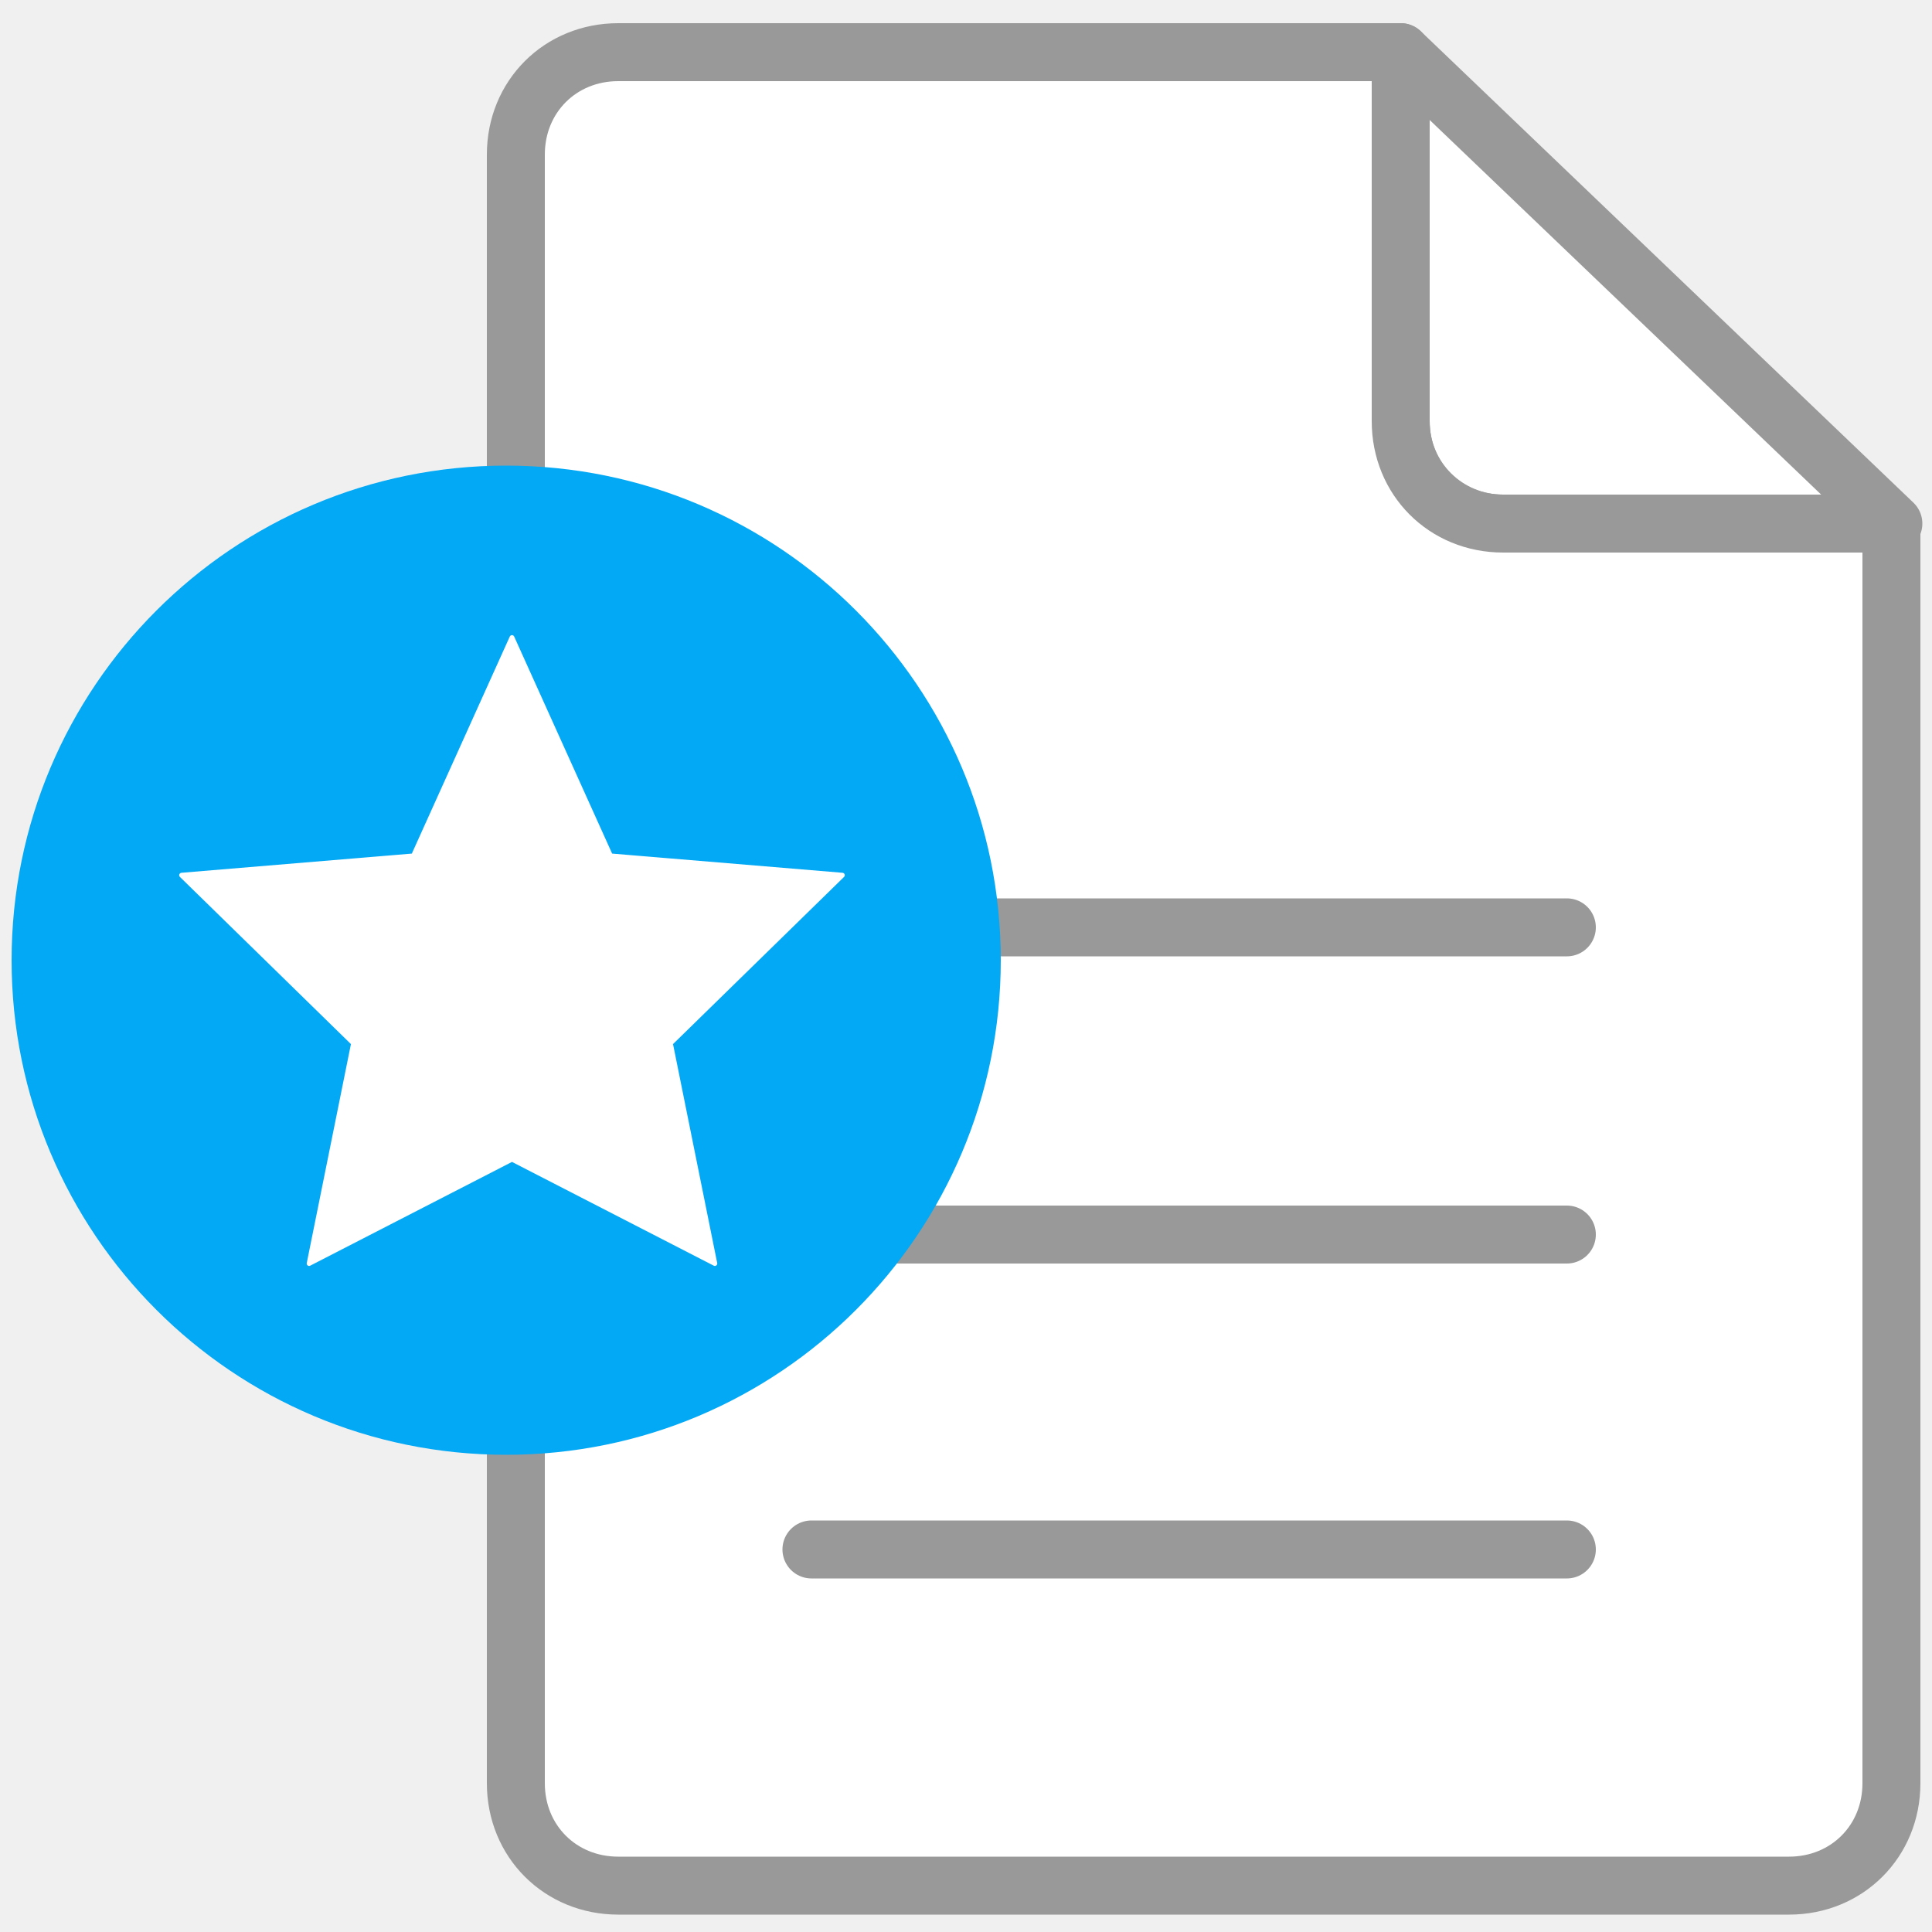
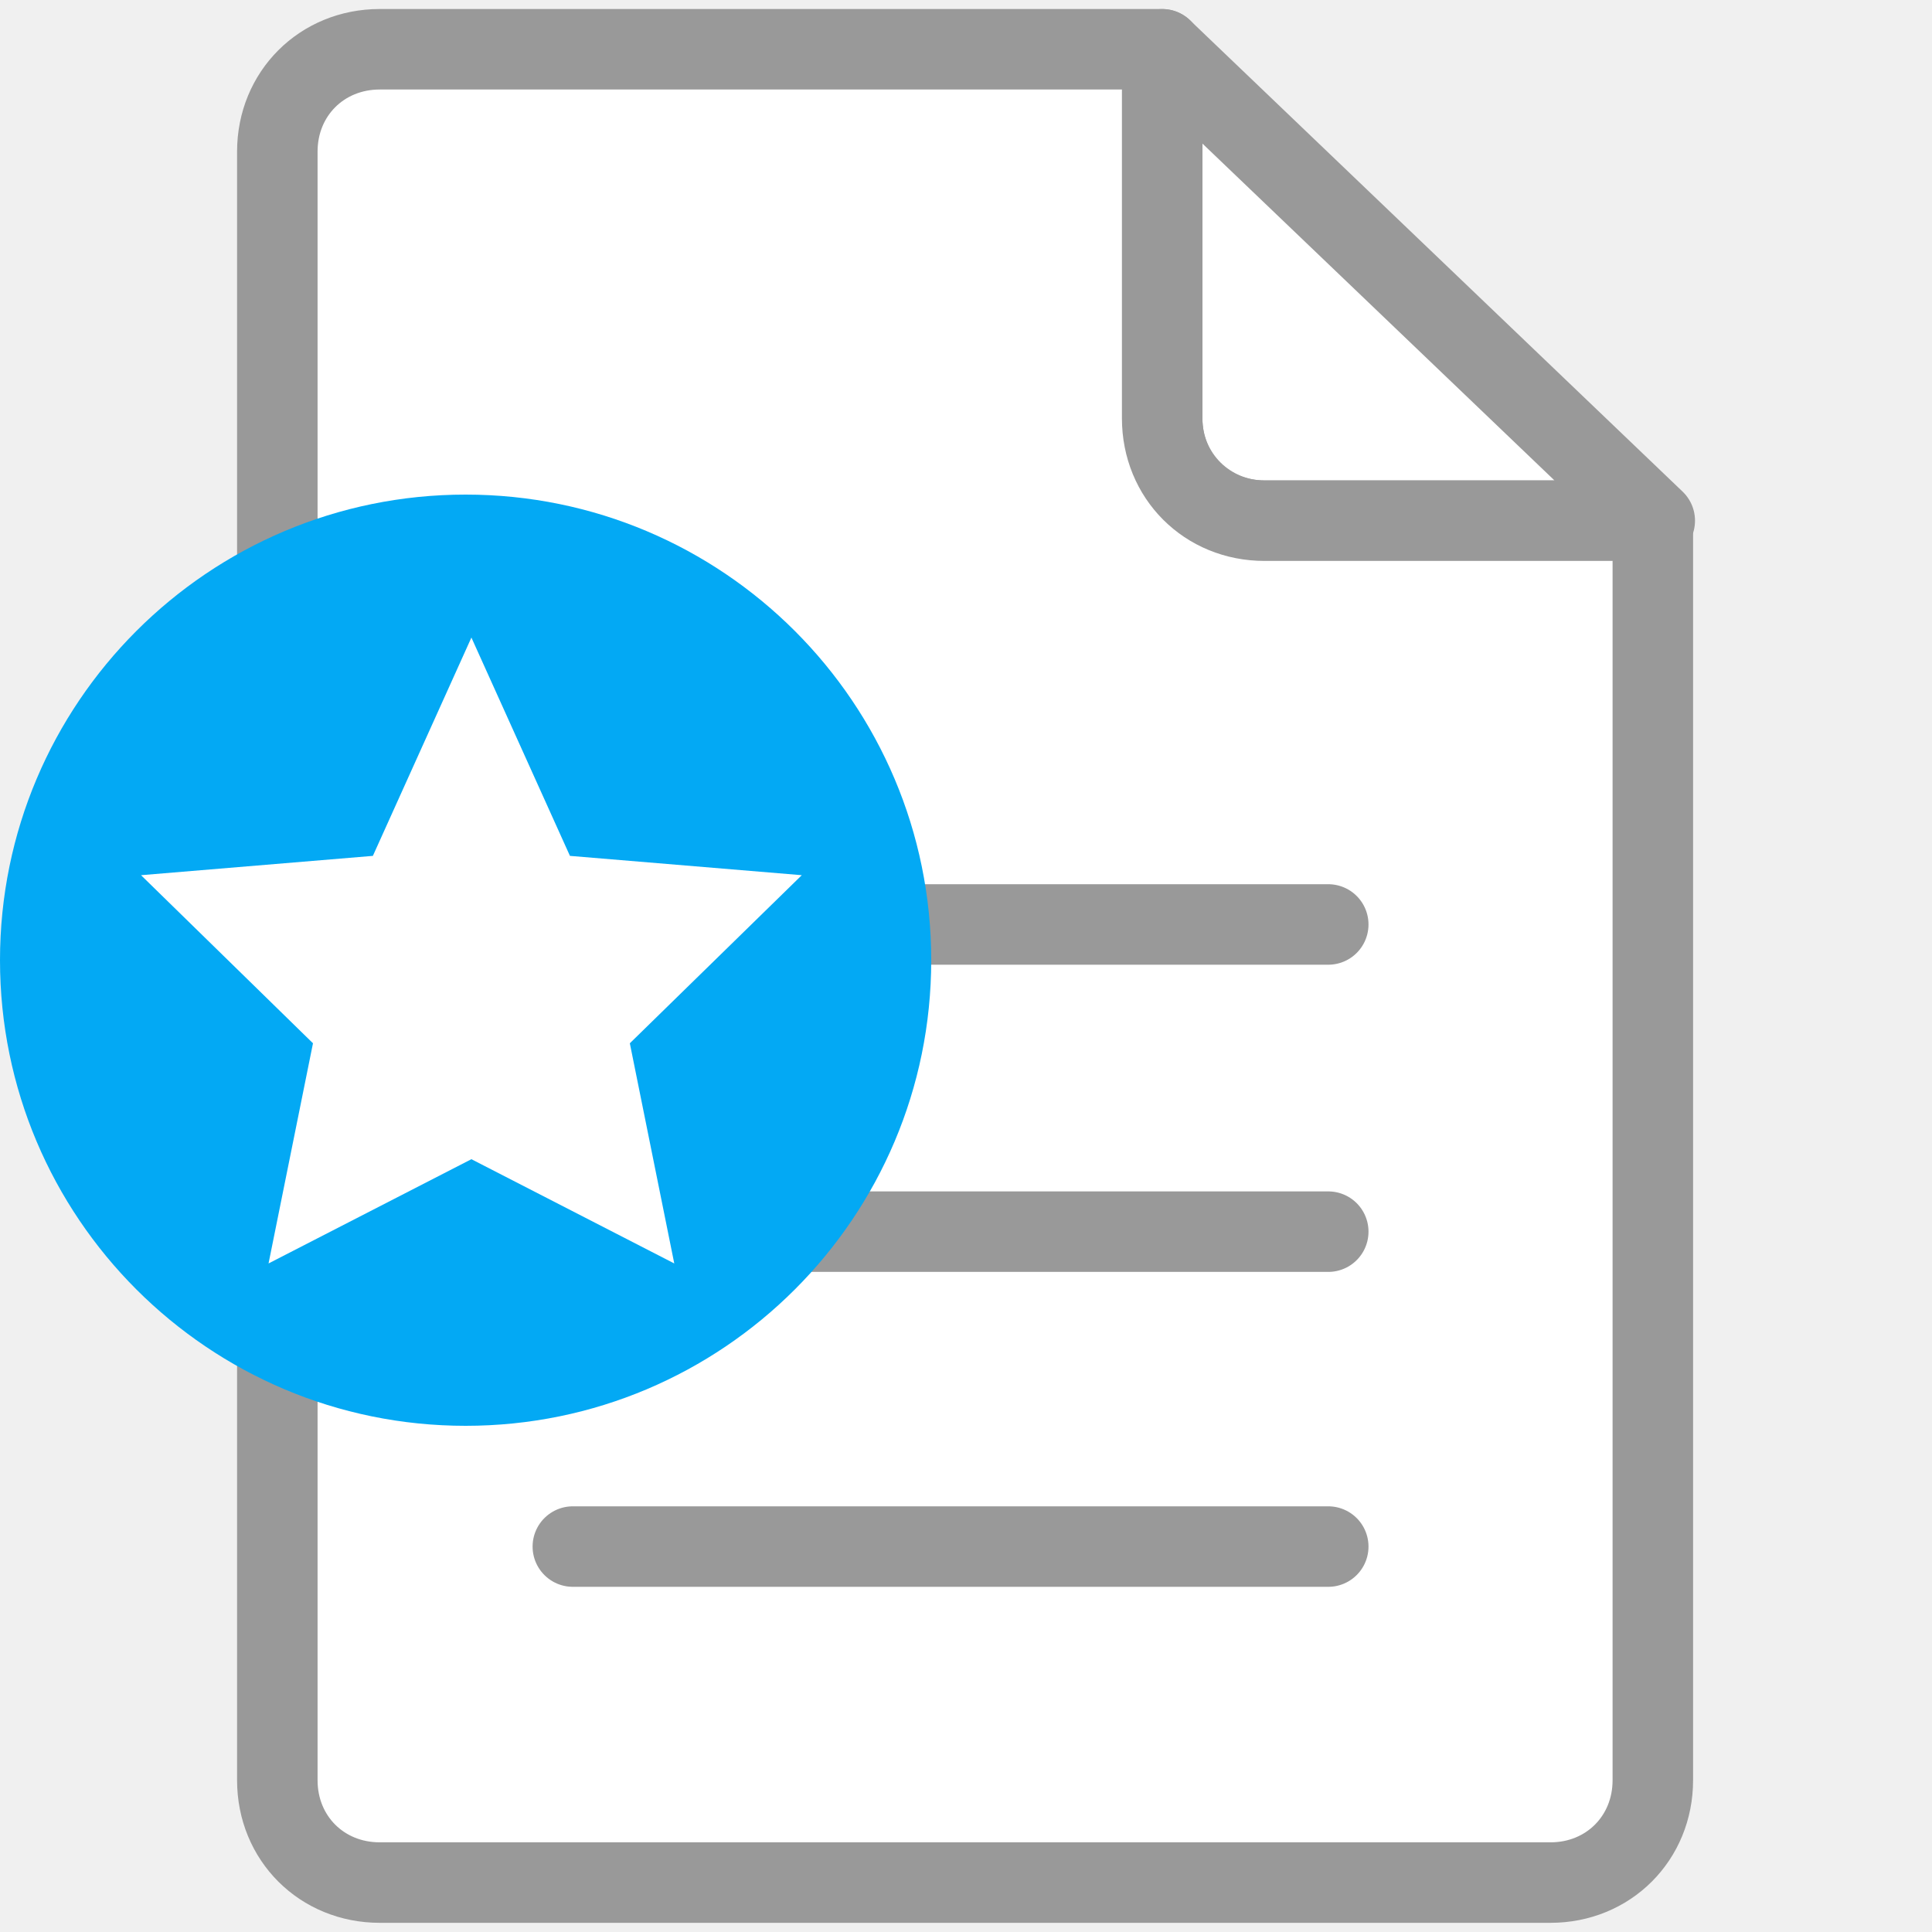
- <svg xmlns="http://www.w3.org/2000/svg" height="24px" width="24px" viewBox="0 0 100 100" enable-background="new 0 0 100 100">
-   <g stroke-linejoin="round" stroke-linecap="round" stroke-miterlimit="10">
-     <g stroke-width="3">
-       <g stroke="#999">
-         <g fill="#fff">
-           <path d="m77.8 27.1h20.2l-25.5-24.4v19.1c0 3 2.4 5.3 5.3 5.3z" />
-           <path d="M77.8,27.1c-3,0-5.3-2.3-5.3-5.3V2.7H32c-3,0-5.3,2.3-5.3,5.3v84.3c0,3,2.3,5.3,5.3,5.3h60.6   c3,0,5.3-2.3,5.3-5.3V27.1H77.8z" />
-         </g>
-         <path d="M42,63.9h39.1 M42,48h39.1 M42,80.2h39.1" fill="none" />
+ <svg xmlns="http://www.w3.org/2000/svg" version="1.1" id="Layer_1" x="0px" y="0px" width="24px" height="24px" viewBox="0 0 24 24" enable-background="new 0 0 24 24" xml:space="preserve">
+   <g>
+     <g>
+       <g>
+         <path fill="#FFFFFF" stroke="#999999" stroke-linecap="round" stroke-linejoin="round" stroke-miterlimit="10" d="M15.708,6.468     h4.848l-6.119-5.855v4.584C14.437,5.916,15.013,6.468,15.708,6.468z" />
+         <path fill="#FFFFFF" stroke="#999999" stroke-linecap="round" stroke-linejoin="round" stroke-miterlimit="10" d="M15.708,6.468     c-0.72,0-1.271-0.552-1.271-1.271V0.612h-9.72c-0.72,0-1.272,0.552-1.272,1.271v20.232c0,0.72,0.552,1.271,1.272,1.271h14.544     c0.719,0,1.271-0.552,1.271-1.271V6.468H15.708z" />
      </g>
-       <circle cx="26.2" cy="49.7" r="24.1" fill="#03a9f4" stroke="#03a9f4" />
+       <path fill="none" stroke="#999999" stroke-linecap="round" stroke-linejoin="round" stroke-miterlimit="10" d="M7.116,15.3H16.5     M7.116,11.484H16.5 M7.116,19.212H16.5" />
    </g>
-     <path d="M26.5,33l5.1,11.3l12,1L34.7,54L37,65.4L26.5,60L16,65.4L18.3,54l-8.9-8.7l12-1L26.5,33z" fill="#fff" stroke="#fff" stroke-width=".25" />
+     <circle fill="#03A9F4" cx="5.784" cy="11.928" r="5.784" />
+     <path fill="#FFFFFF" d="M5.856,7.92l1.224,2.712l2.88,0.24L7.824,12.96l0.552,2.735L5.856,14.4l-2.52,1.295l0.552-2.735   l-2.136-2.088l2.88-0.24L5.856,7.92z" />
  </g>
</svg>
